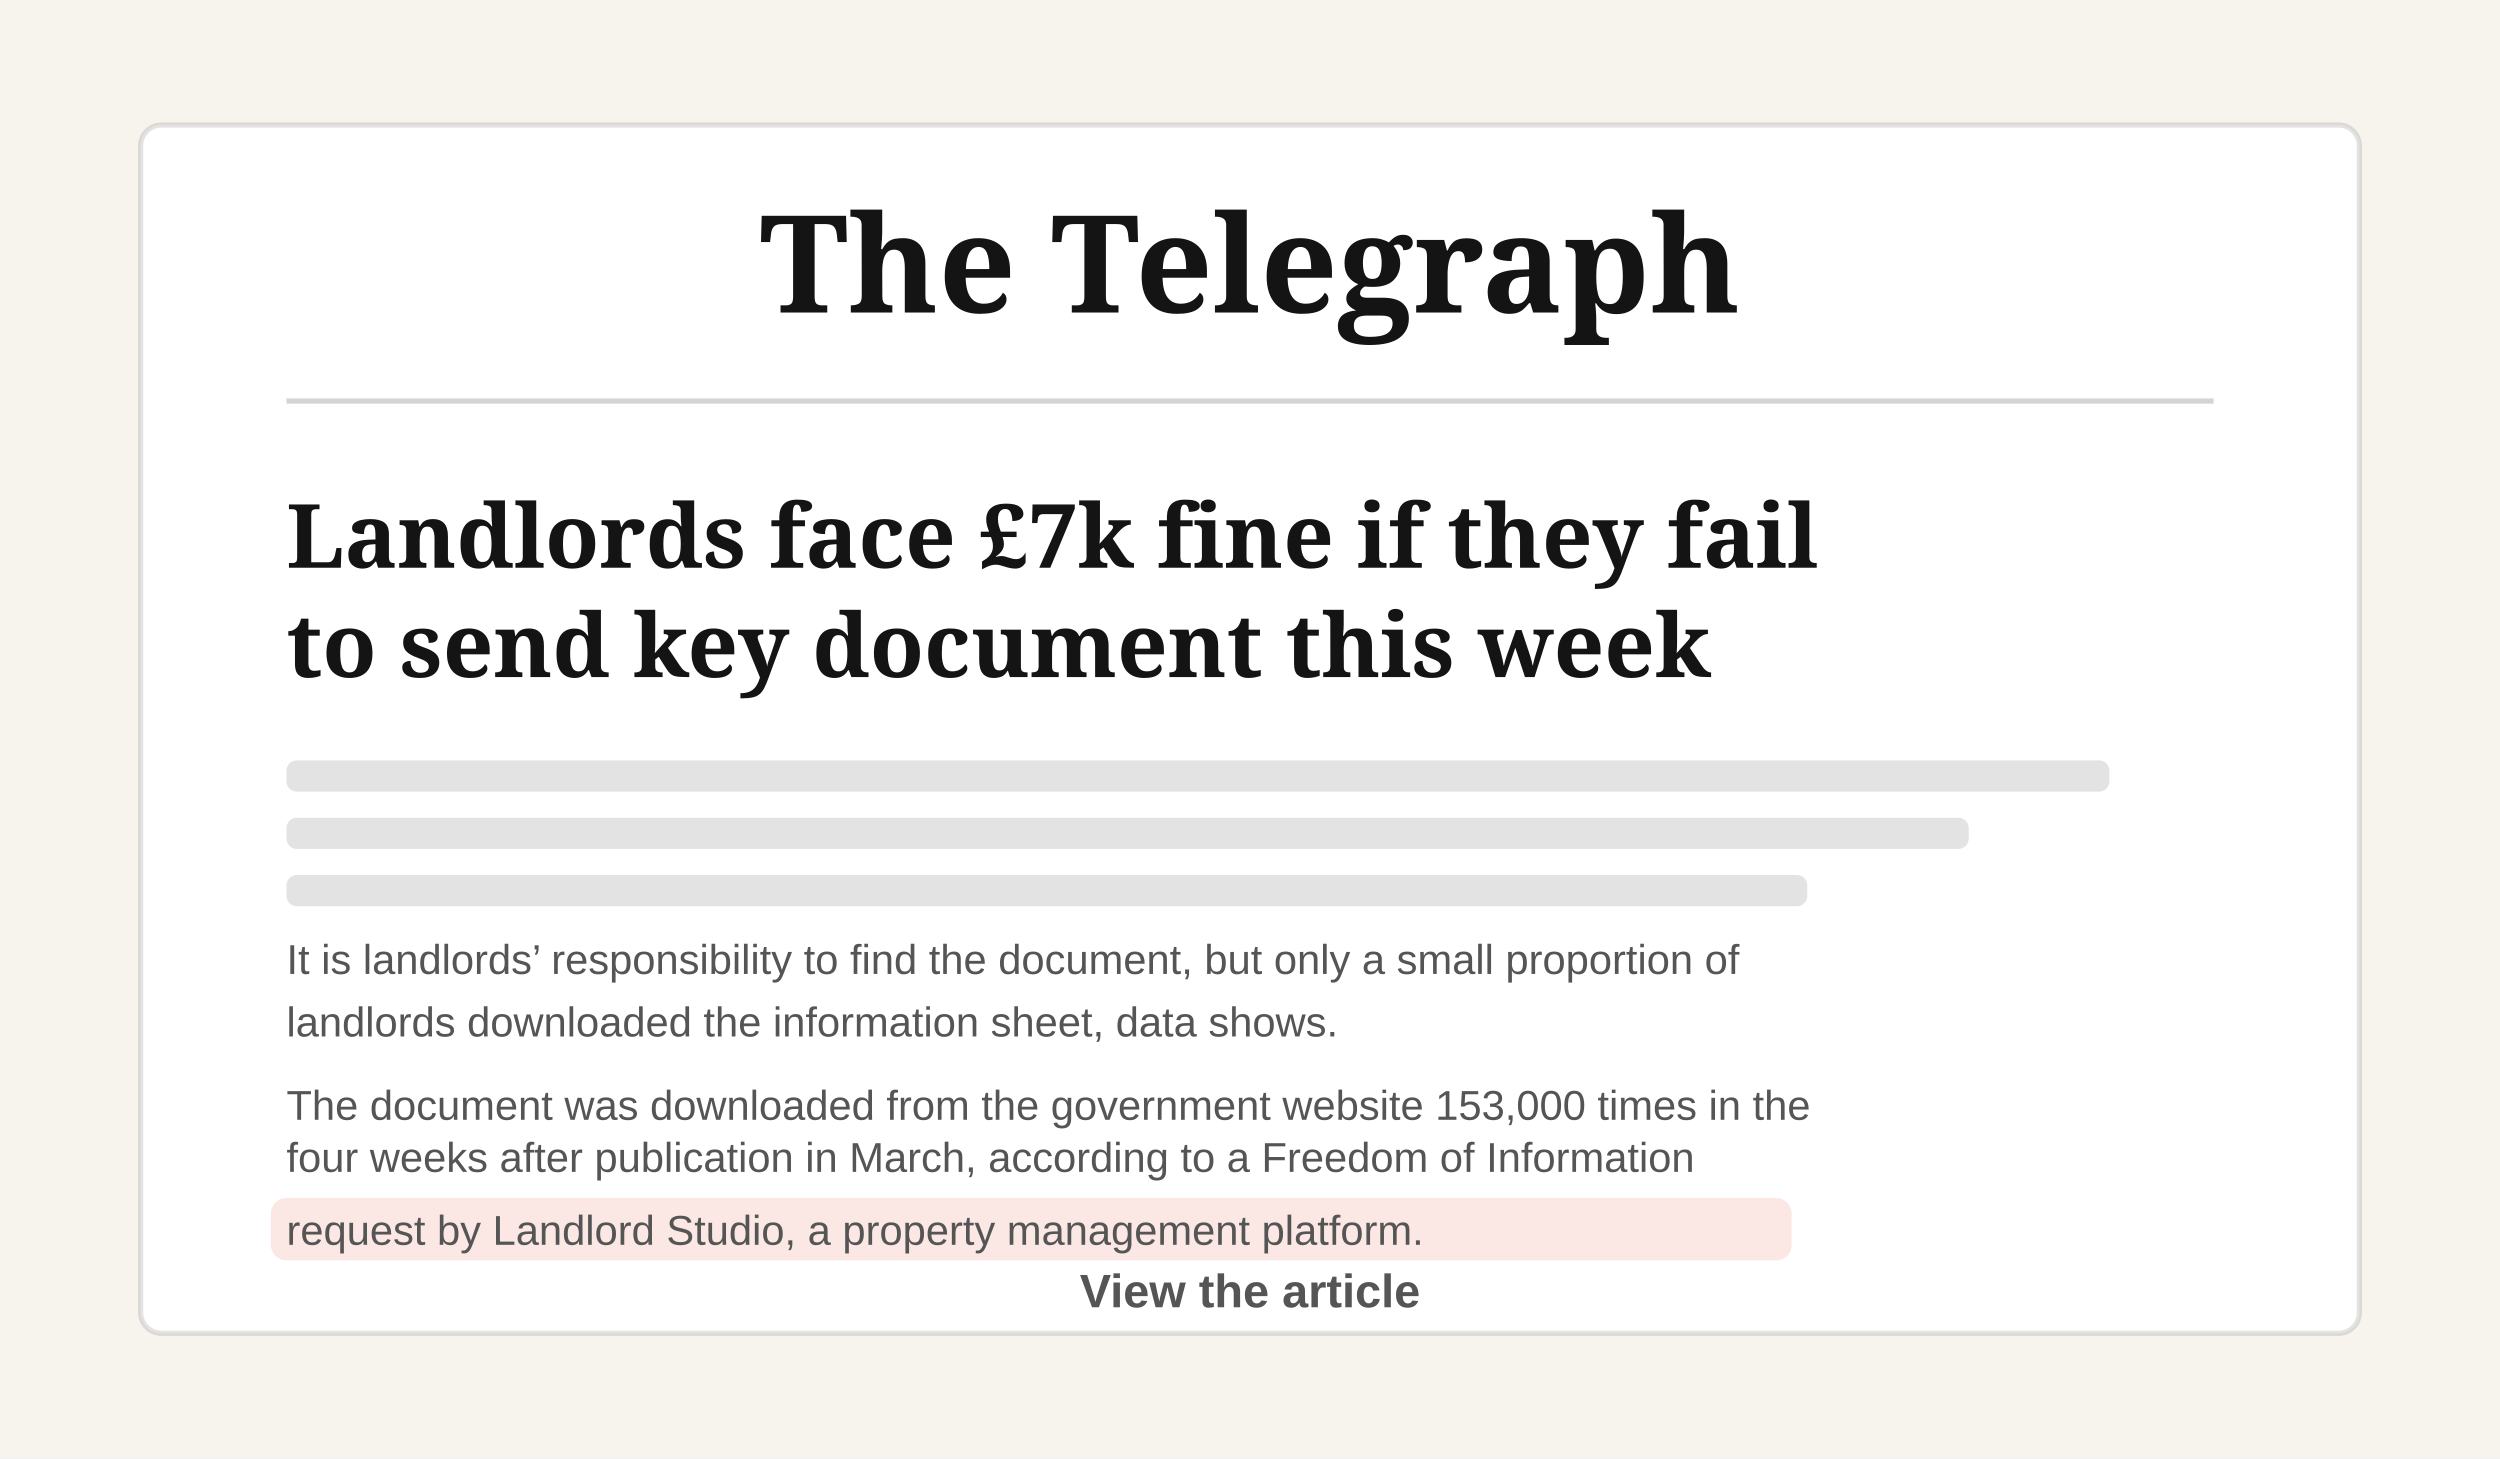
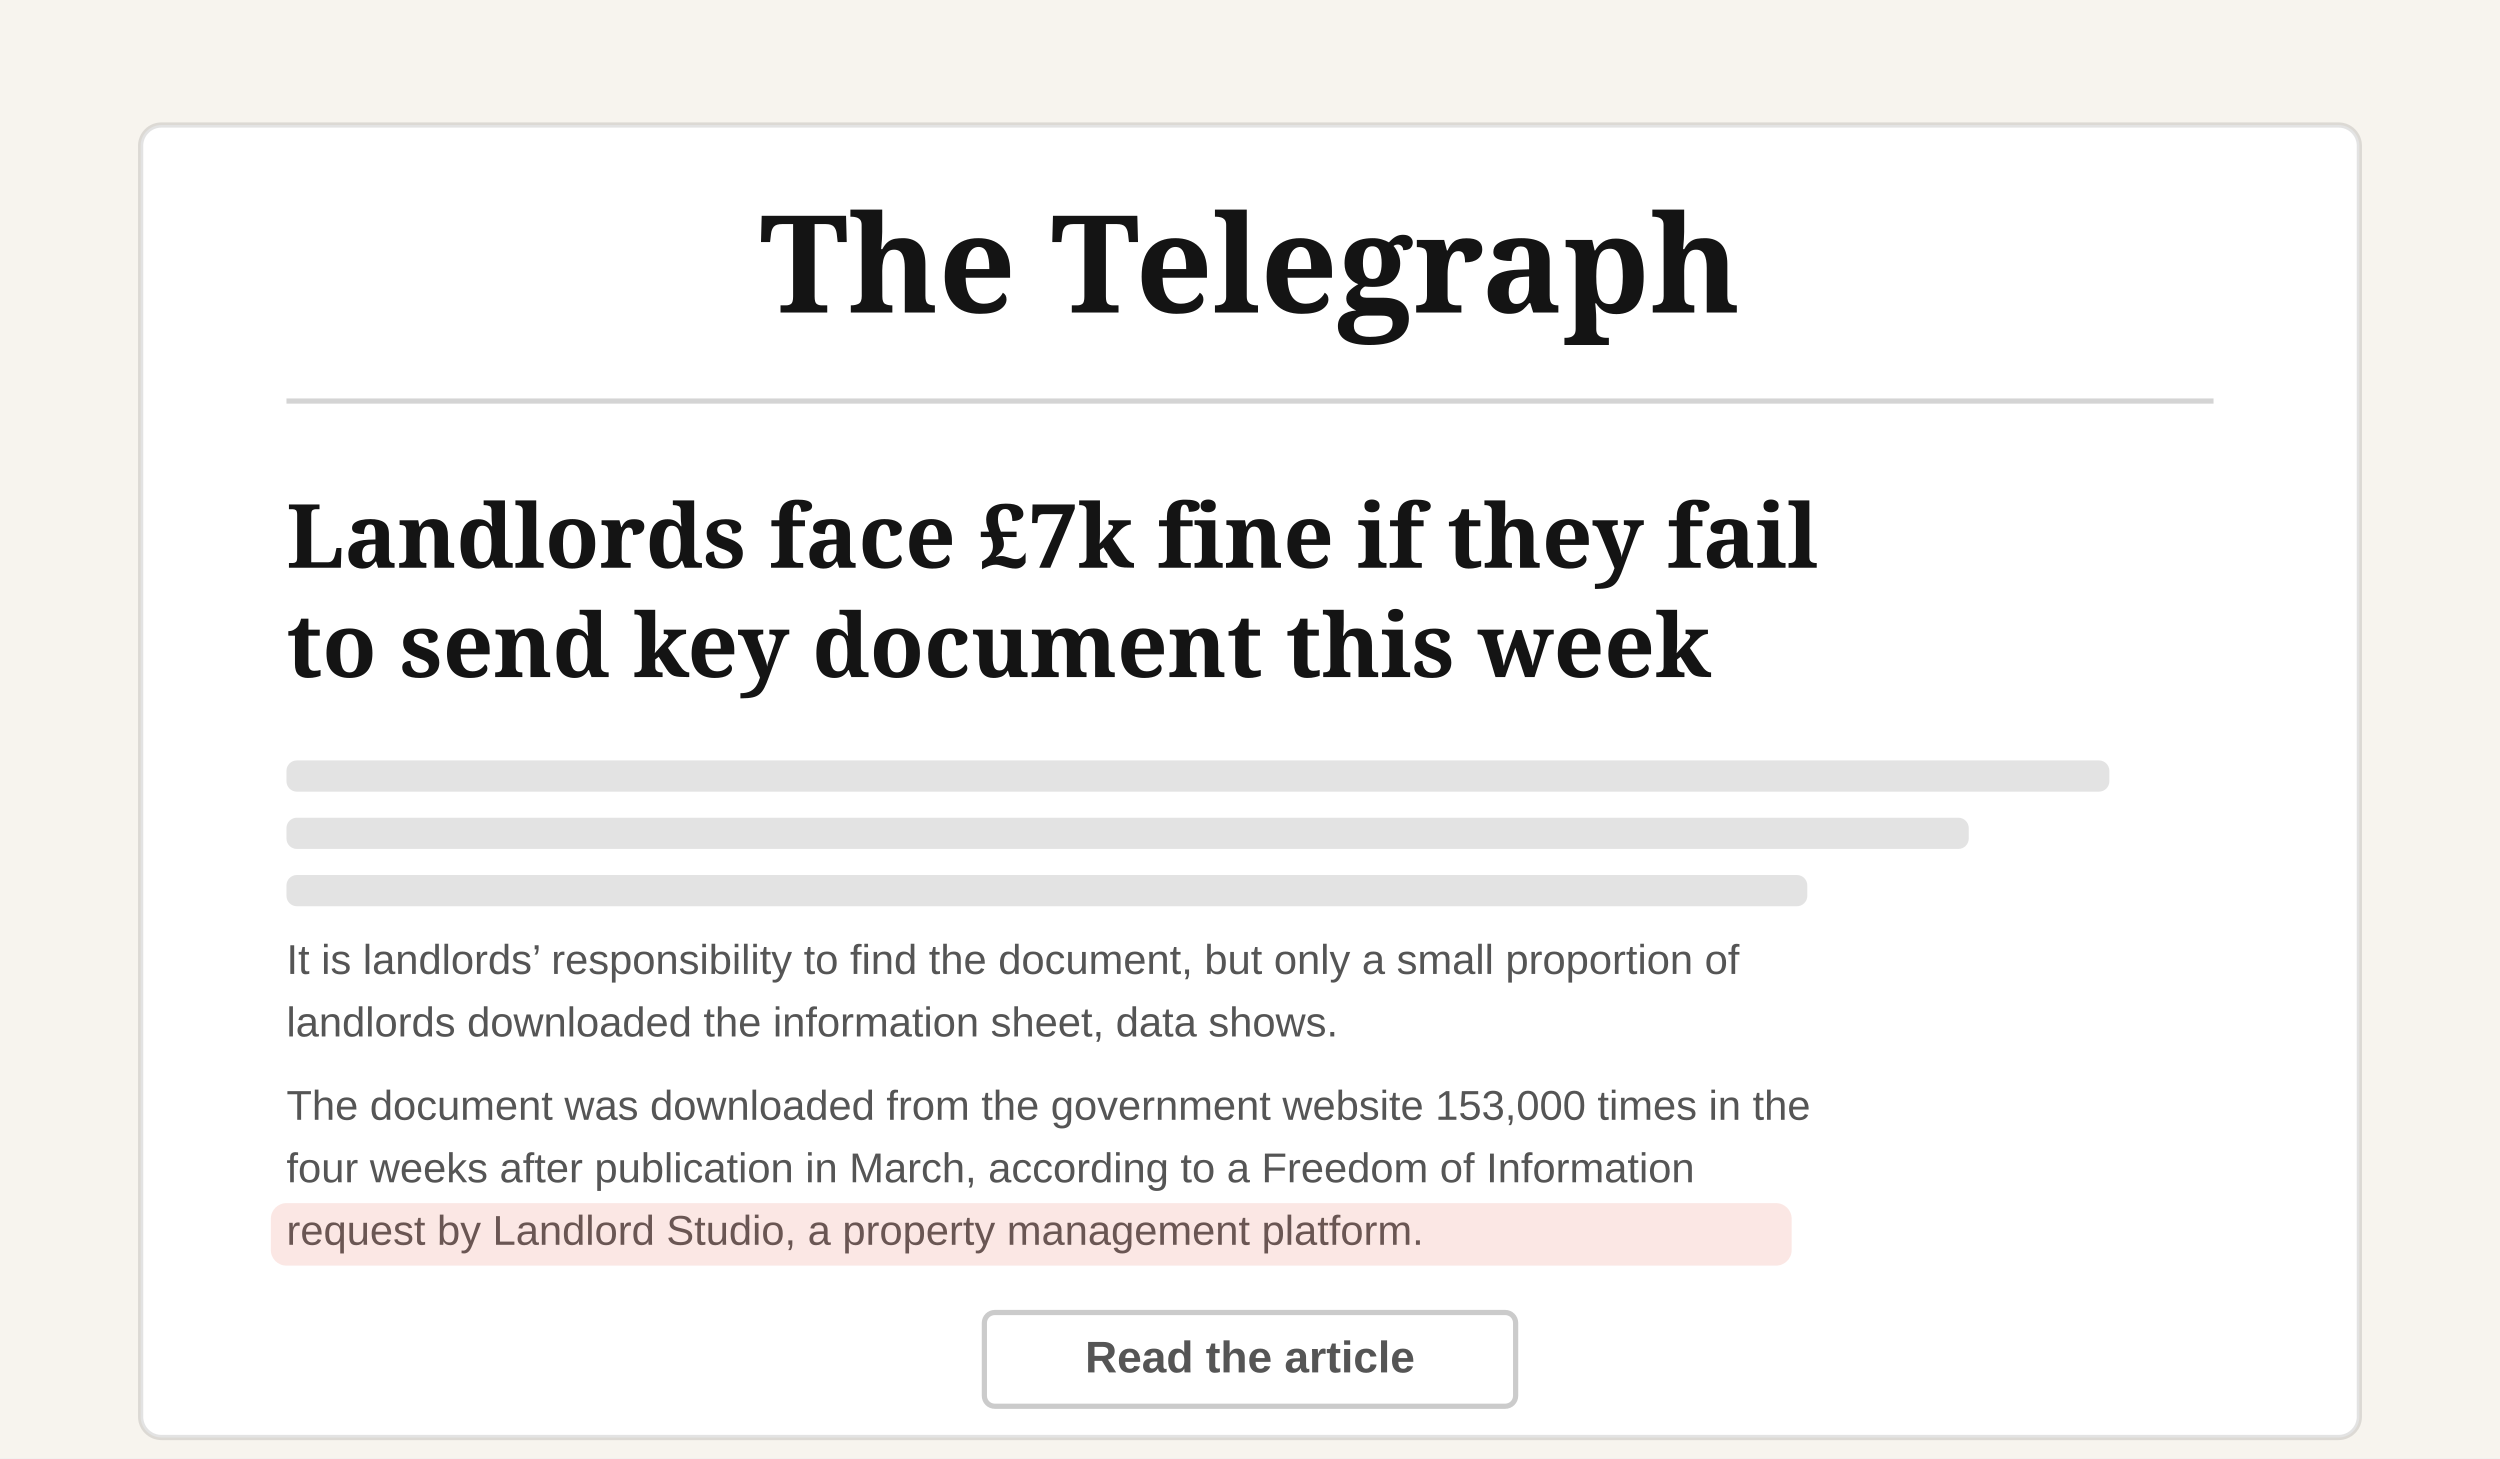
<svg xmlns="http://www.w3.org/2000/svg" viewBox="0 0 960 560" role="img" aria-labelledby="title desc">
  <rect width="960" height="560" fill="#f7f4ee" />
-   <rect x="54" y="48" width="852" height="464" rx="8" fill="#ffffff" stroke="#141414" stroke-opacity=".12" stroke-width="2" />
+   <rect x="54" y="48" width="852" height="504" rx="8" fill="#ffffff" stroke="#141414" stroke-opacity=".12" stroke-width="2" />
  <text x="480" y="120" text-anchor="middle" fill="#141414" font-family="Georgia, serif" font-size="52" font-weight="700">The Telegraph</text>
  <line x1="110" y1="154" x2="850" y2="154" stroke="#141414" stroke-opacity=".18" stroke-width="2" />
  <text x="110" y="218" fill="#141414" font-family="Georgia, serif" font-size="34" font-weight="700">
    <tspan x="110" dy="0">Landlords face £7k fine if they fail</tspan>
    <tspan x="110" dy="42">to send key document this week</tspan>
  </text>
  <rect x="110" y="292" width="700" height="12" rx="4" fill="#141414" fill-opacity=".12" />
  <rect x="110" y="314" width="646" height="12" rx="4" fill="#141414" fill-opacity=".12" />
  <rect x="110" y="336" width="584" height="12" rx="4" fill="#141414" fill-opacity=".12" />
  <text x="110" y="374" fill="#555555" font-family="Arial, sans-serif" font-size="16" font-weight="400">
    <tspan x="110" dy="0">It is landlords’ responsibility to find the document, but only a small proportion of</tspan>
    <tspan x="110" dy="24">landlords downloaded the information sheet, data shows.</tspan>
    <tspan x="110" dy="32">The document was downloaded from the government website 153,000 times in the</tspan>
+     <tspan x="110" dy="24">four weeks after publication in March, according to a Freedom of Information</tspan>
+     <tspan x="110" dy="24">request by Landlord Studio, a property management platform.</tspan>
  </text>
-   <rect x="104" y="460" width="584" height="24" rx="6" fill="#e2634f" fill-opacity=".15" />
-   <text x="110" y="450" fill="#555555" font-family="Arial, sans-serif" font-size="16" font-weight="400">
-     <tspan x="110" dy="0">four weeks after publication in March, according to a Freedom of Information</tspan>
-     <tspan x="110" dy="28">request by Landlord Studio, a property management platform.</tspan>
-   </text>
+   <rect x="104" y="462" width="584" height="24" rx="6" fill="#e2634f" fill-opacity=".15" />
  <a href="https://www.telegraph.co.uk/money/property/buy-to-let/landlords-warned-fines-failing-to-send-documents/" target="_blank">
-     <text x="480" y="502" text-anchor="middle" fill="#555555" font-family="Arial, sans-serif" font-size="18" font-weight="700">View the article</text>
+     <rect x="378" y="504" width="204" height="36" rx="4" fill="#ffffff" stroke="#141414" stroke-opacity=".22" stroke-width="2" />
+     <text x="480" y="527" text-anchor="middle" fill="#555555" font-family="Arial, sans-serif" font-size="17" font-weight="700">Read the article</text>
  </a>
</svg>
